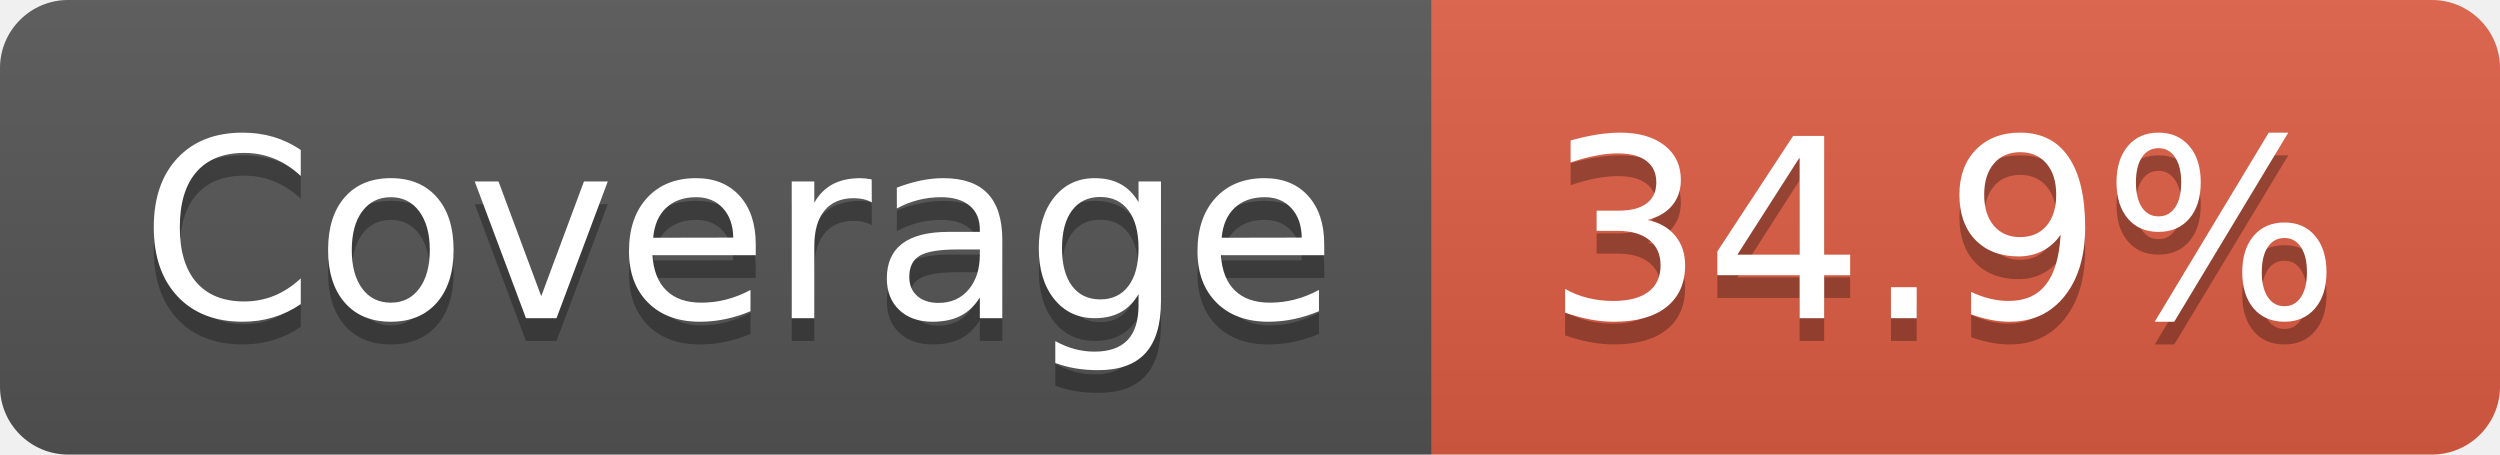
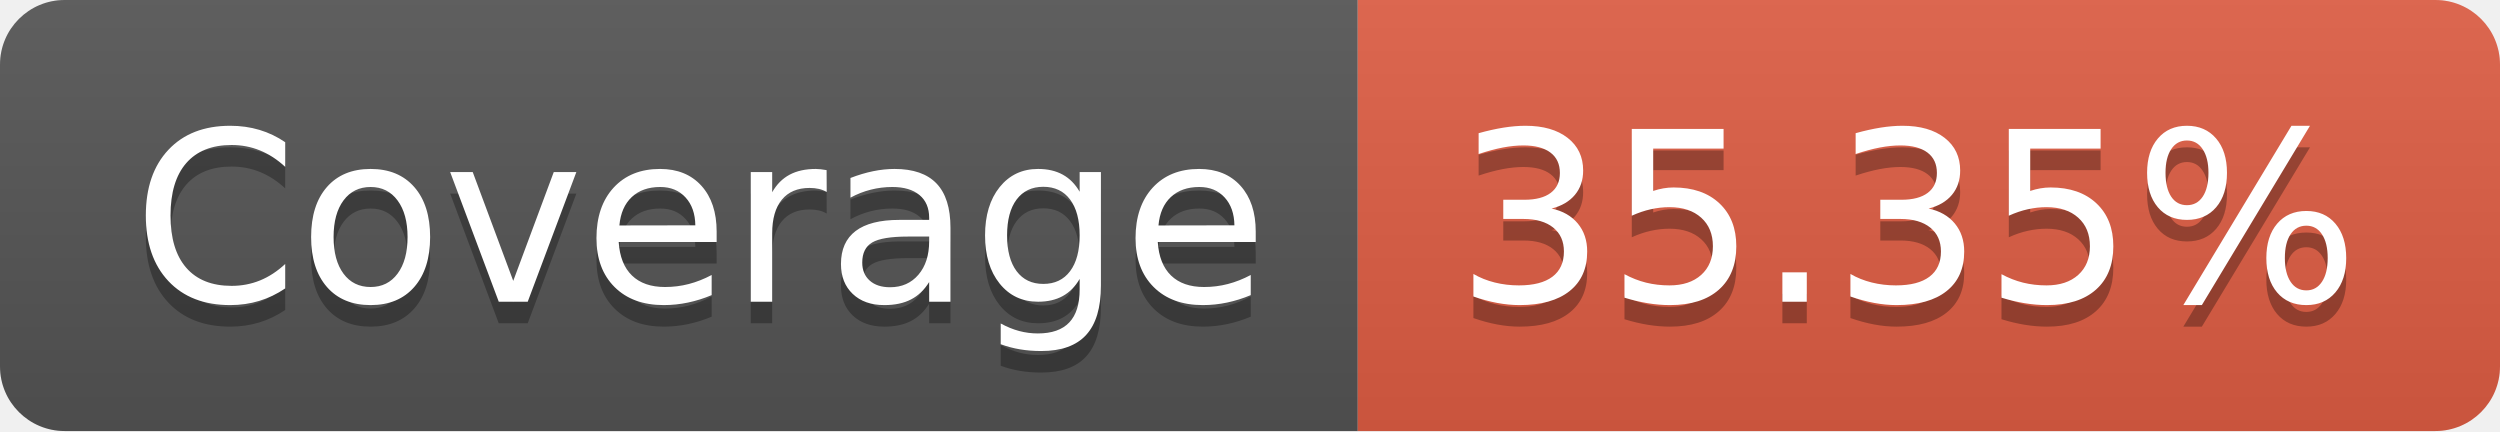
- <svg xmlns="http://www.w3.org/2000/svg" width="110" height="20">
+ <svg xmlns="http://www.w3.org/2000/svg" width="116" height="20">
  <linearGradient id="b" x2="0" y2="100%">
    <stop offset="0" stop-color="#bbb" stop-opacity=".1" />
    <stop offset="1" stop-opacity=".1" />
  </linearGradient>
  <clipPath id="a">
-     <rect width="110" height="20" rx="3" fill="#fff" />
+     <rect width="116" height="20" rx="3" fill="#fff" />
  </clipPath>
  <g clip-path="url(#a)">
    <path fill="#555" d="M0 0h63v20H0z" />
-     <path fill="#e05d44" d="M63 0h47v20H63z" />
-     <path fill="url(#b)" d="M0 0h110v20H0z" />
+     <path fill="#e05d44" d="M63 0h53v20H63z" />
+     <path fill="url(#b)" d="M0 0h116v20H0z" />
  </g>
  <g fill="#fff" text-anchor="middle" font-family="DejaVu Sans,Verdana,Geneva,sans-serif" font-size="110">
    <text x="325" y="150" fill="#010101" fill-opacity=".3" transform="scale(.1)" textLength="530">Coverage</text>
    <text x="325" y="140" transform="scale(.1)" textLength="530">Coverage</text>
-     <text x="855" y="150" fill="#010101" fill-opacity=".3" transform="scale(.1)" textLength="370">34.9%</text>
-     <text x="855" y="140" transform="scale(.1)" textLength="370">34.9%</text>
+     <text x="885" y="150" fill="#010101" fill-opacity=".3" transform="scale(.1)" textLength="430">35.35%</text>
+     <text x="885" y="140" transform="scale(.1)" textLength="430">35.35%</text>
  </g>
</svg>
